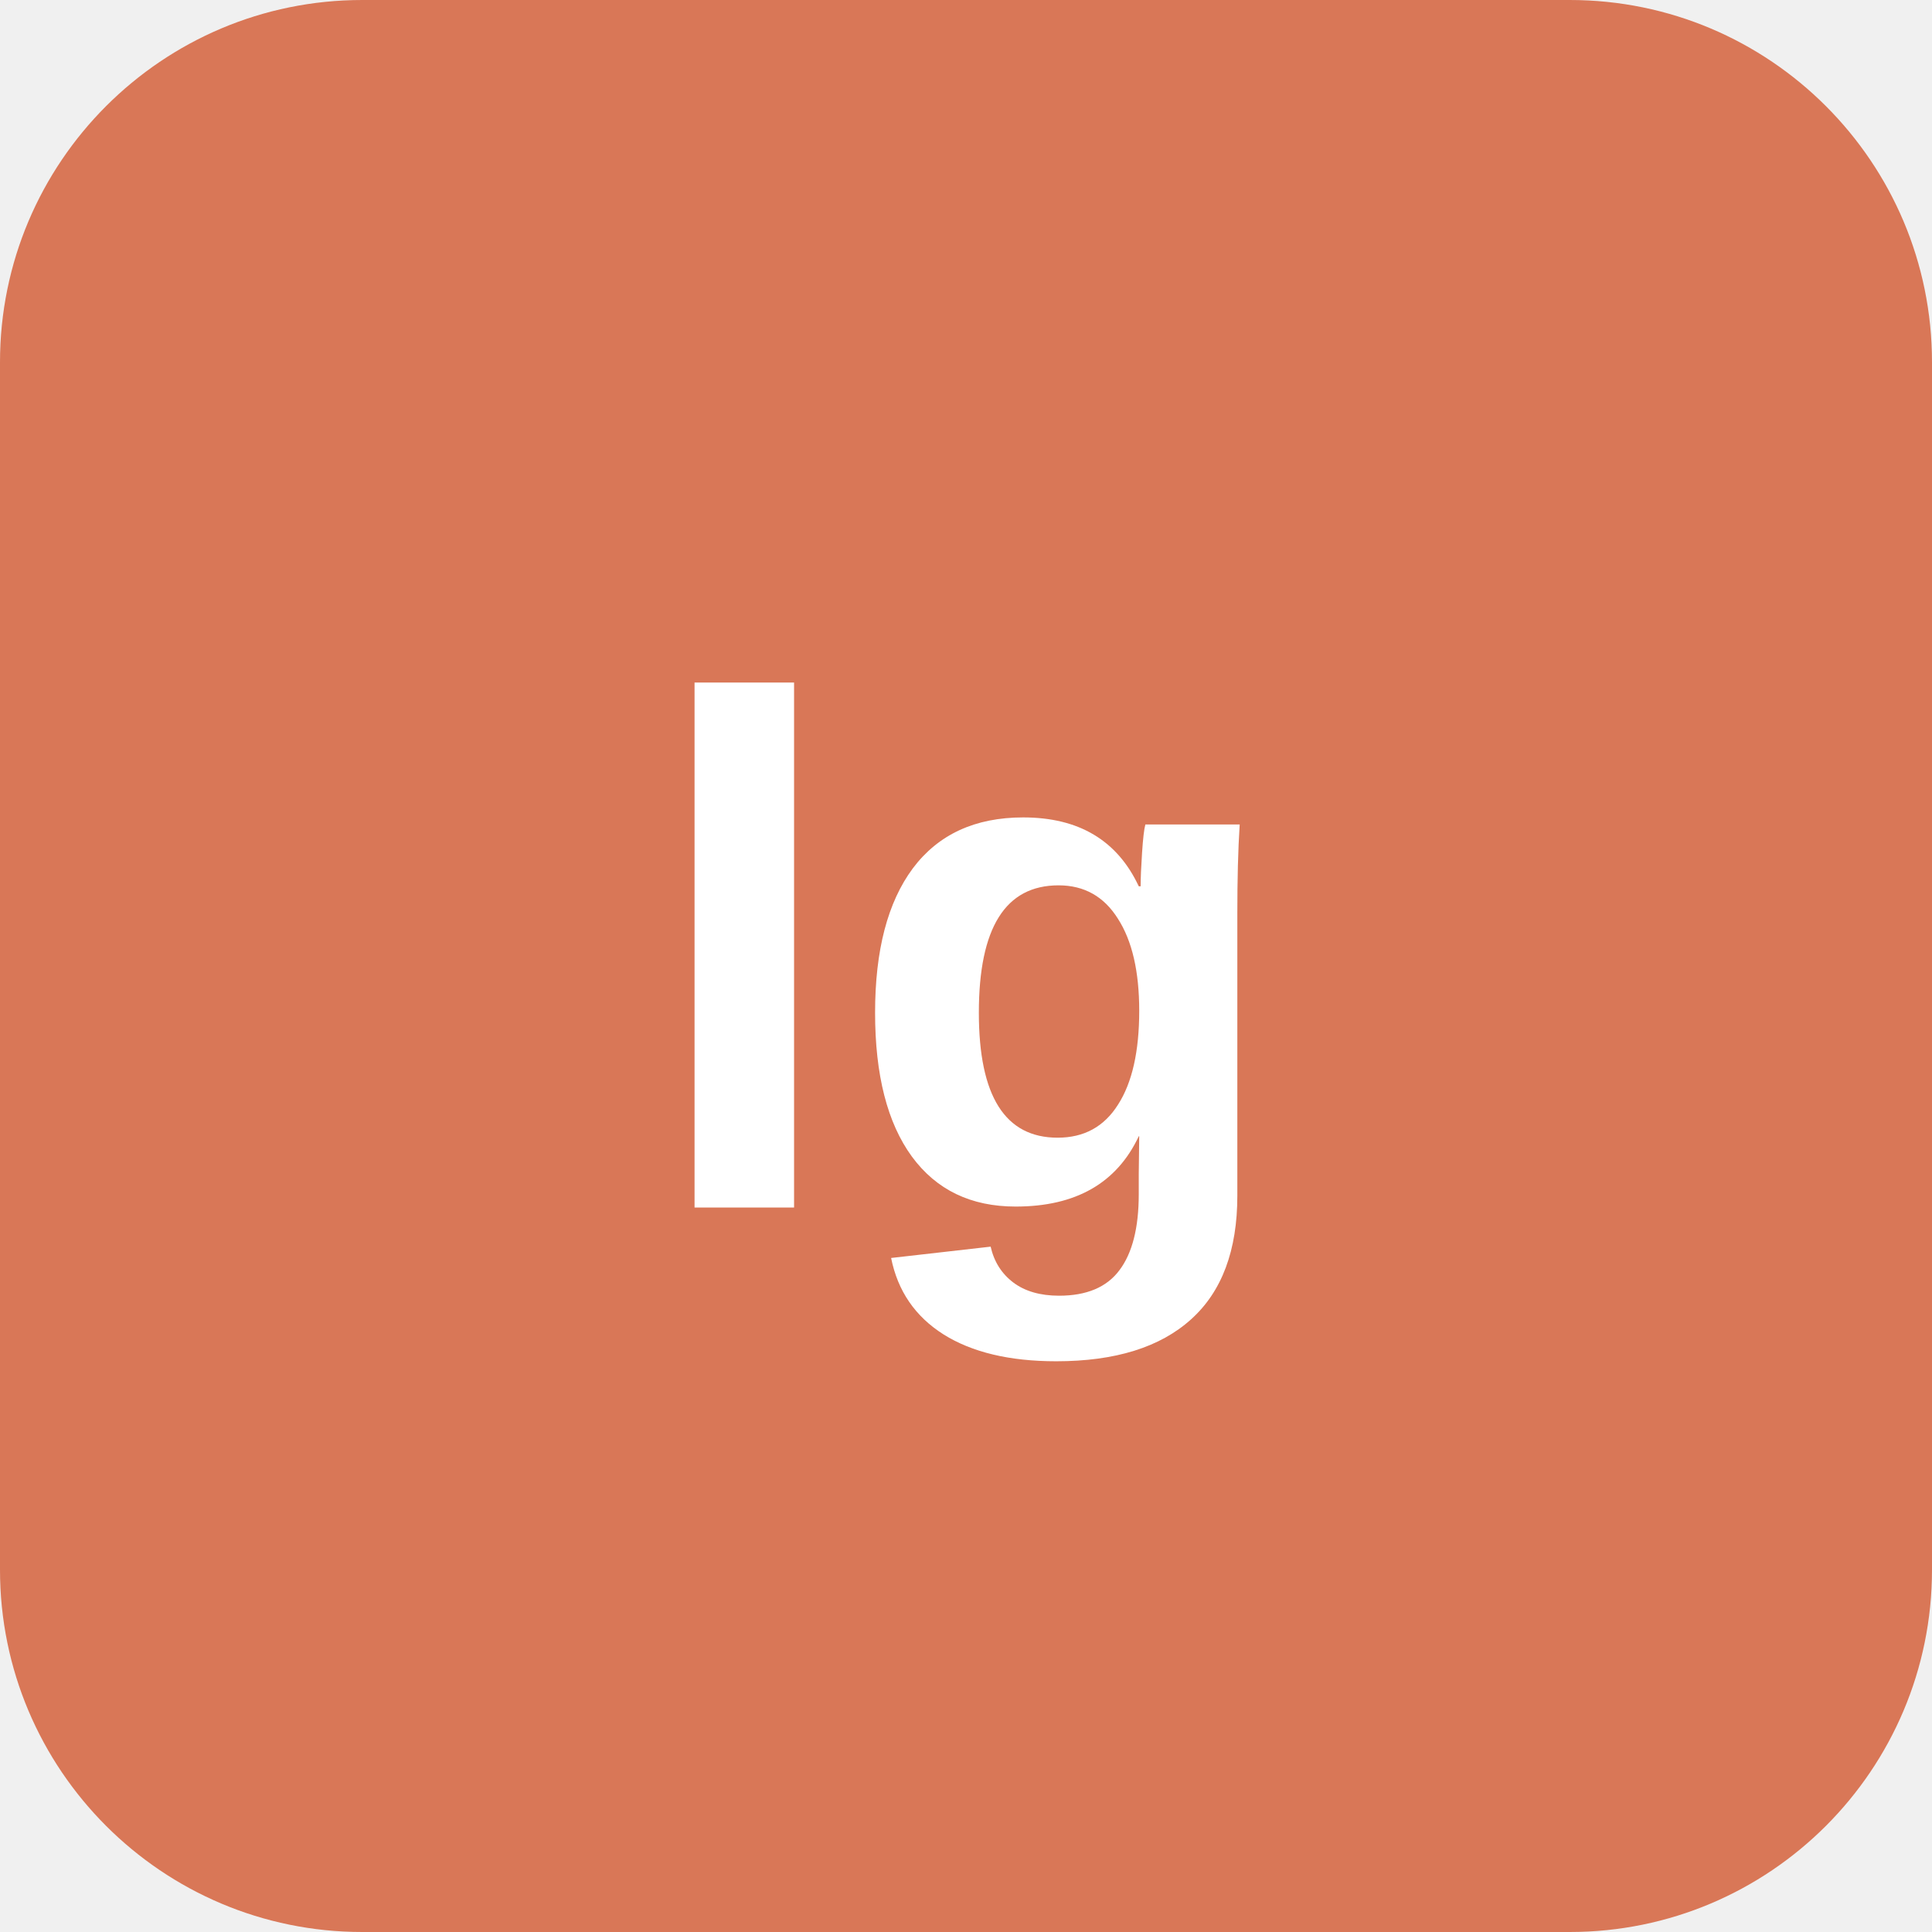
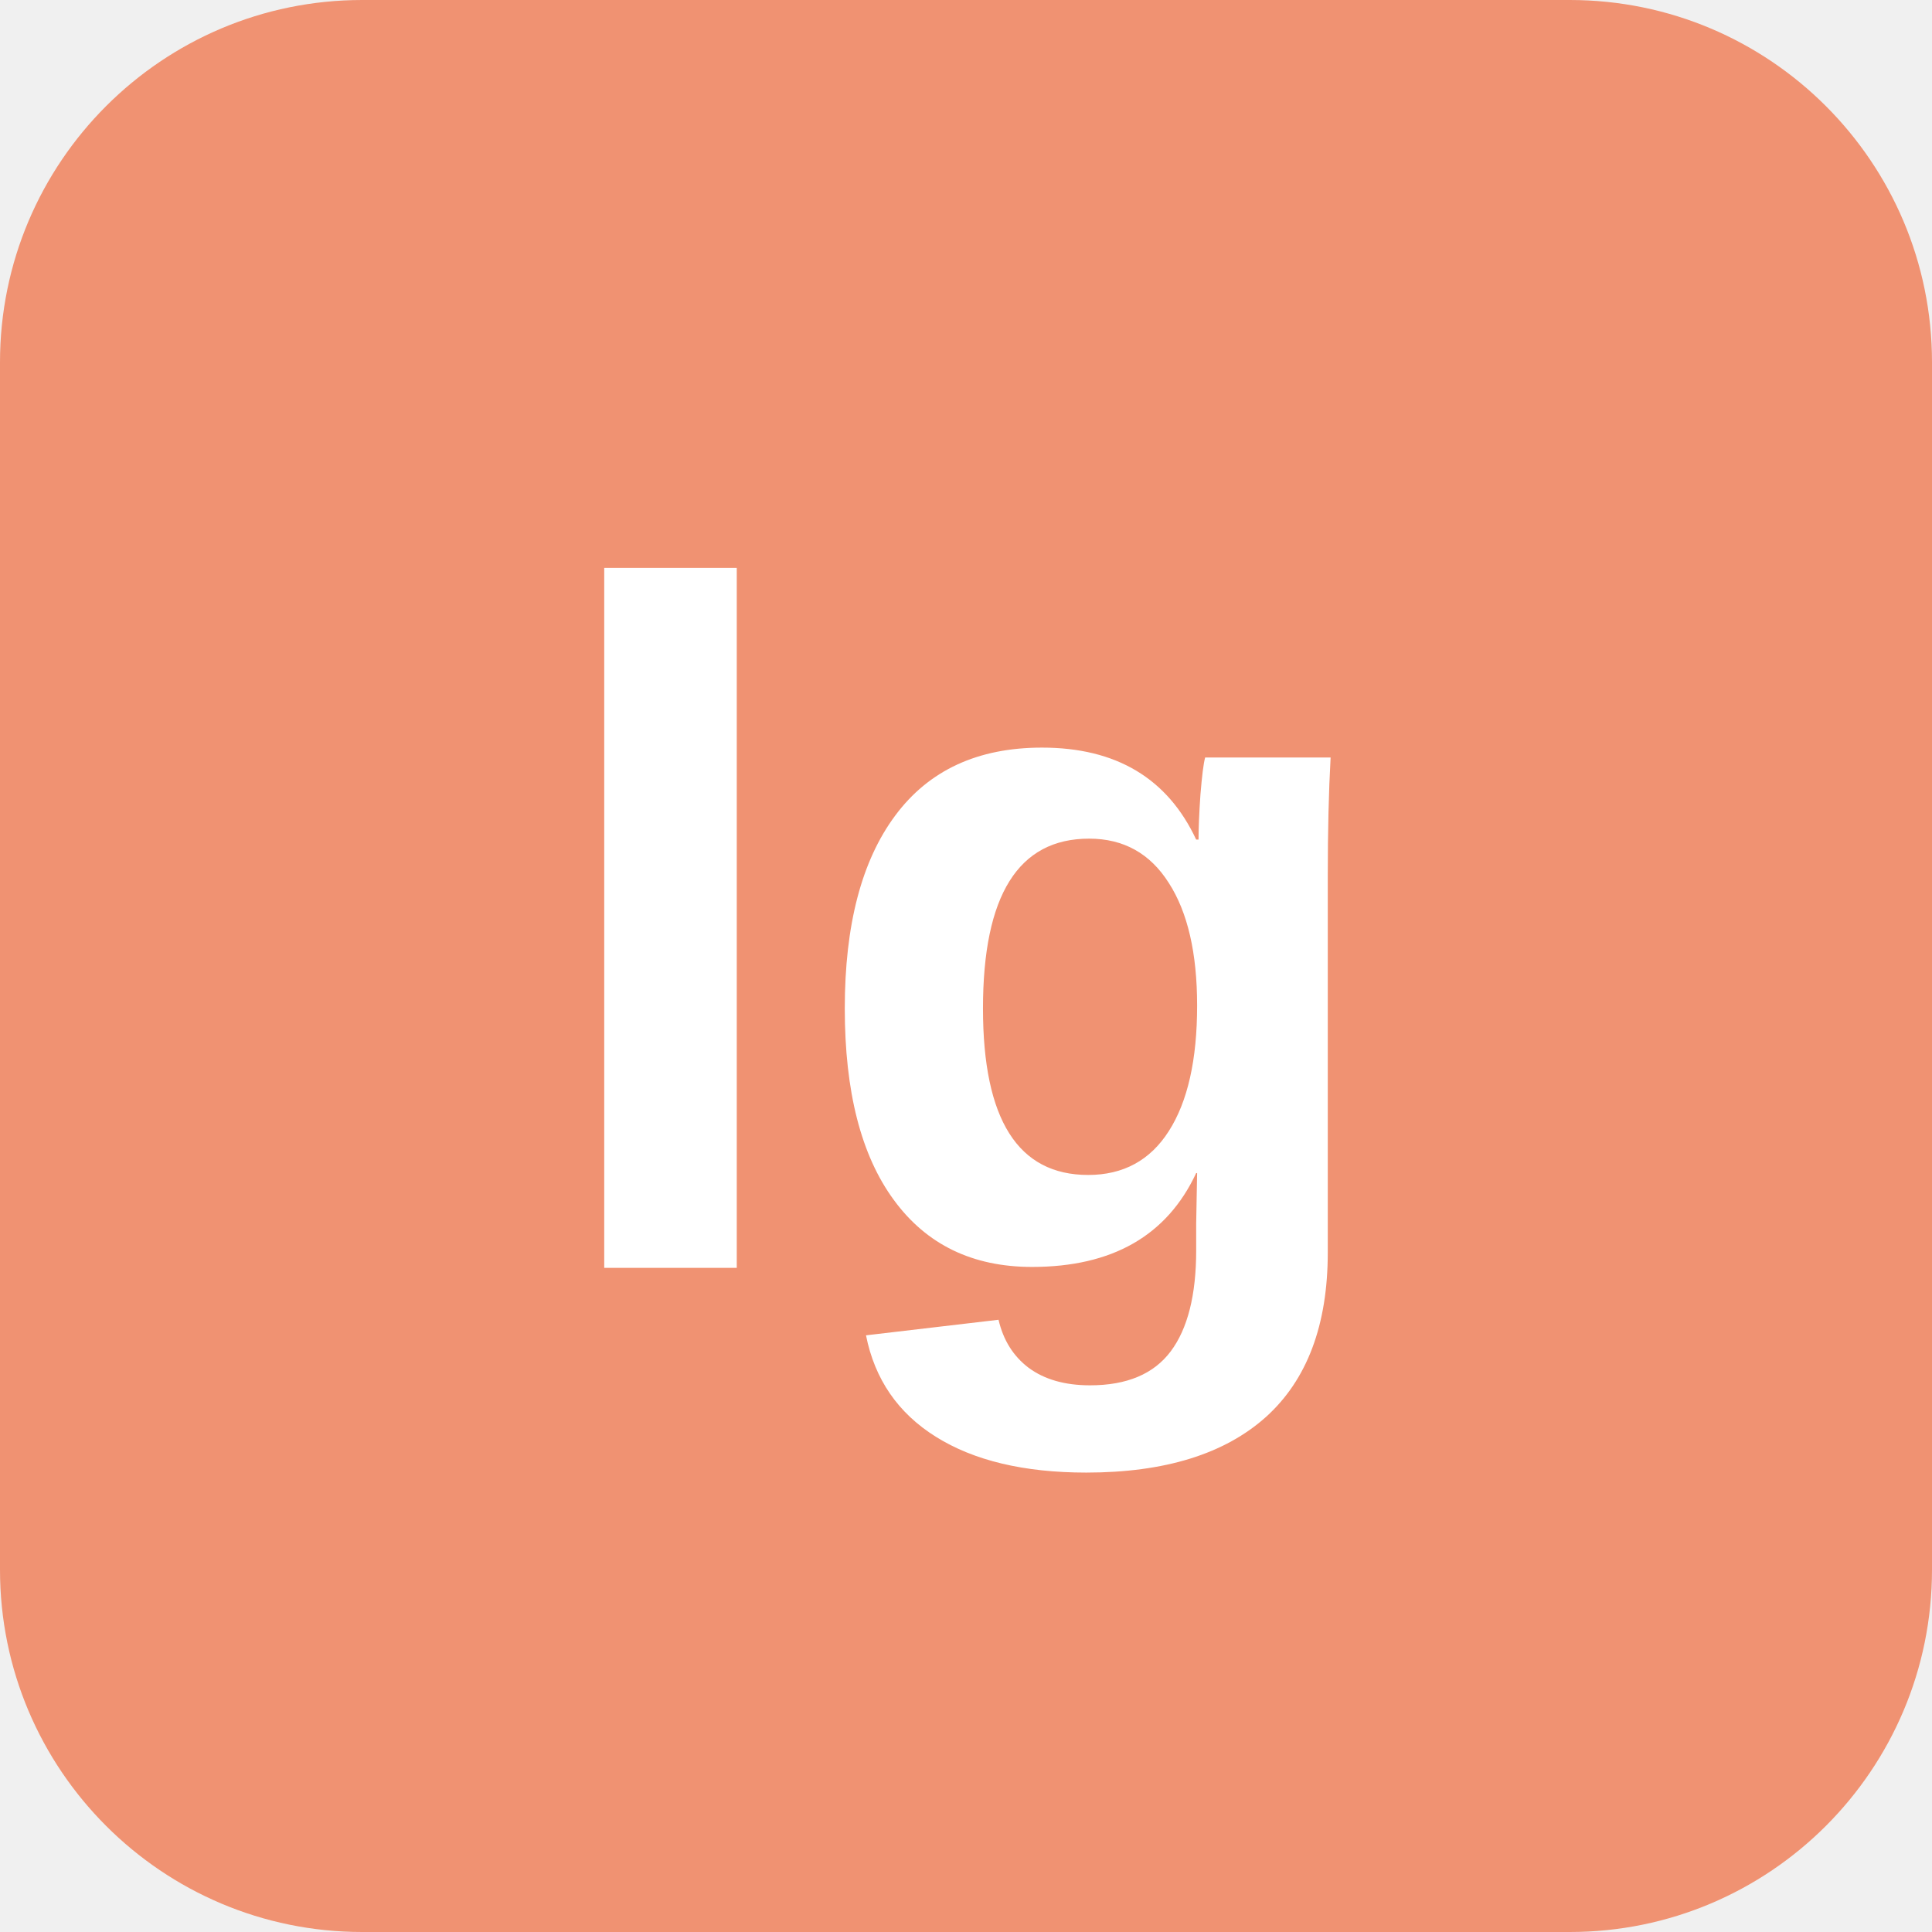
<svg xmlns="http://www.w3.org/2000/svg" viewBox="0 0 64 64" role="img" aria-label="Lazar Gugleta">
-   <rect width="64" height="64" rx="12" fill="#d97757" />
-   <text x="32" y="40" text-anchor="middle" font-family="Segoe UI, Arial, sans-serif" font-size="24" font-weight="700" fill="#ffffff">lg</text>
+   <rect width="64" height="64" rx="12" fill="#f09272" />
+   <text x="32" y="42" text-anchor="middle" font-family="Segoe UI, Arial, sans-serif" font-size="32" font-weight="700" fill="#ffffff">lg</text>
</svg>
